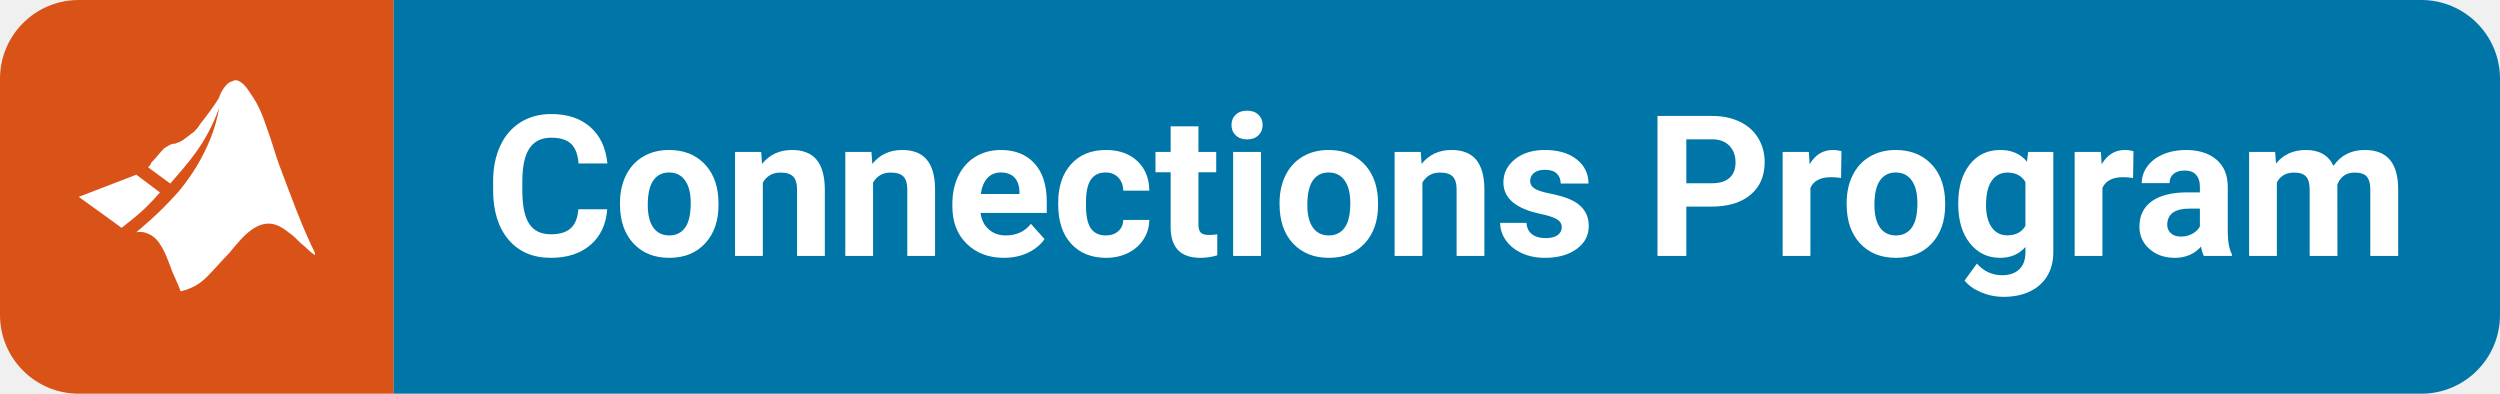
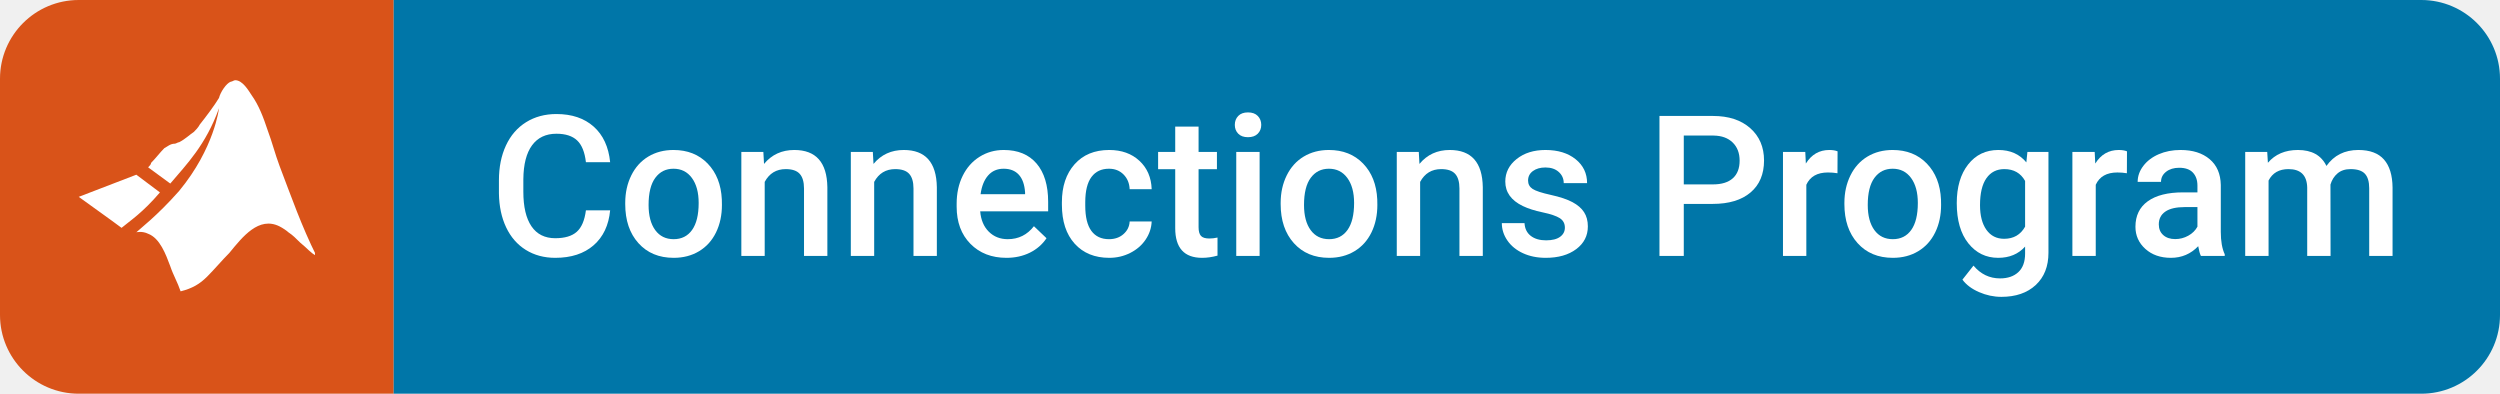
<svg xmlns="http://www.w3.org/2000/svg" width="127" height="20" viewBox="0 0 127 20" fill="none" role="img" aria-label="MathWorks Connections Program">
  <path d="M0 4C0 1.791 1.791 0 4 0H20V20H4C1.791 20 0 18.209 0 16V4Z" fill="#D95319" />
  <g clip-path="url(#matlab-logo-clip)">
    <path d="M6.175 11.575C5.575 11.125 4.825 10.6 4 10C4.975 9.625 5.95 9.25 6.925 8.875L8.125 9.775C7.225 10.825 6.625 11.2 6.175 11.575ZM14.2 8.425C13.975 7.825 13.825 7.225 13.6 6.625C13.375 5.95 13.15 5.35 12.775 4.825C12.625 4.6 12.325 4.075 11.95 4.075C11.875 4.075 11.8 4.15 11.725 4.15C11.5 4.225 11.2 4.675 11.125 4.975C10.9 5.35 10.45 5.95 10.15 6.325C10.075 6.475 9.925 6.625 9.85 6.7C9.625 6.85 9.4 7.075 9.1 7.225C9.025 7.225 8.95 7.3 8.875 7.3C8.65 7.3 8.5 7.45 8.35 7.525C8.125 7.75 7.9 8.05 7.675 8.275C7.675 8.35 7.6 8.425 7.525 8.5L8.65 9.325C9.475 8.35 10.45 7.375 11.125 5.5C11.125 5.5 10.9 7.525 9.1 9.7C7.975 10.975 7.075 11.65 6.925 11.8C6.925 11.8 7.225 11.725 7.525 11.875C8.125 12.1 8.425 12.925 8.65 13.525C8.8 13.975 9.025 14.35 9.175 14.8C9.775 14.65 10.15 14.425 10.525 14.05C10.9 13.675 11.275 13.225 11.65 12.85C12.325 12.025 13.15 10.975 14.2 11.5C14.35 11.575 14.575 11.725 14.65 11.8C14.875 11.95 15.025 12.1 15.25 12.325C15.625 12.625 15.775 12.85 16.075 13C15.325 11.5 14.8 10 14.2 8.425Z" fill="white" />
  </g>
  <path d="M20 0H123C125.209 0 127 1.791 127 4V16C127 18.209 125.209 20 123 20H20V0Z" fill="#0076A8" />
-   <g fill="white" transform="translate(24.63037 13) scale(0.004882812 -0.004882812)">
-     <path d="M1273 485Q1256 250 1099.5 115.0Q943 -20 687 -20Q407 -20 246.5 168.5Q86 357 86 686V775Q86 985 160.0 1145.0Q234 1305 371.5 1390.5Q509 1476 691 1476Q943 1476 1097.0 1341.0Q1251 1206 1275 962H975Q964 1103 896.5 1166.5Q829 1230 691 1230Q541 1230 466.5 1122.5Q392 1015 390 789V679Q390 443 461.5 334.0Q533 225 687 225Q826 225 894.5 288.5Q963 352 973 485Z" transform="translate(0 0)" />
-     <path d="M66 551Q66 712 128.0 838.0Q190 964 306.5 1033.0Q423 1102 577 1102Q796 1102 934.5 968.0Q1073 834 1089 604L1091 530Q1091 281 952.0 130.5Q813 -20 579.0 -20.0Q345 -20 205.5 130.0Q66 280 66 538ZM355 530Q355 376 413.0 294.5Q471 213 579 213Q684 213 743.0 293.5Q802 374 802 551Q802 702 743.0 785.0Q684 868 577 868Q471 868 413.0 785.5Q355 703 355 530Z" transform="translate(1340 0)" />
-     <path d="M377 1082 386 957Q502 1102 697 1102Q869 1102 953.0 1001.0Q1037 900 1039 699V0H750V692Q750 784 710.0 825.5Q670 867 577 867Q455 867 394 763V0H105V1082Z" transform="translate(2498 0)" />
-     <path d="M377 1082 386 957Q502 1102 697 1102Q869 1102 953.0 1001.0Q1037 900 1039 699V0H750V692Q750 784 710.0 825.5Q670 867 577 867Q455 867 394 763V0H105V1082Z" transform="translate(3645 0)" />
-     <path d="M609 -20Q371 -20 221.5 126.0Q72 272 72 515V543Q72 706 135.0 834.5Q198 963 313.5 1032.5Q429 1102 577 1102Q799 1102 926.5 962.0Q1054 822 1054 565V447H365Q379 341 449.5 277.0Q520 213 628 213Q795 213 889 334L1031 175Q966 83 855.0 31.5Q744 -20 609 -20ZM576 868Q490 868 436.5 810.0Q383 752 368 644H770V667Q768 763 718.0 815.5Q668 868 576 868Z" transform="translate(4792 0)" />
-     <path d="M561 213Q641 213 691.0 257.0Q741 301 743 374H1014Q1013 264 954.0 172.5Q895 81 792.5 30.5Q690 -20 566 -20Q334 -20 200.0 127.5Q66 275 66 535V554Q66 804 199.0 953.0Q332 1102 564 1102Q767 1102 889.5 986.5Q1012 871 1014 679H743Q741 763 691.0 815.5Q641 868 559 868Q458 868 406.5 794.5Q355 721 355 556V526Q355 359 406.0 286.0Q457 213 561 213Z" transform="translate(5899 0)" />
-     <path d="M457 1348V1082H642V870H457V330Q457 270 480.0 244.0Q503 218 568 218Q616 218 653 225V6Q568 -20 478 -20Q174 -20 168 287V870H10V1082H168V1348Z" transform="translate(6967 0)" />
-     <path d="M416 0H126V1082H416ZM109 1362Q109 1427 152.5 1469.0Q196 1511 271 1511Q345 1511 389.0 1469.0Q433 1427 433 1362Q433 1296 388.5 1254.0Q344 1212 271.0 1212.0Q198 1212 153.5 1254.0Q109 1296 109 1362Z" transform="translate(7659 0)" />
-     <path d="M66 551Q66 712 128.0 838.0Q190 964 306.5 1033.0Q423 1102 577 1102Q796 1102 934.5 968.0Q1073 834 1089 604L1091 530Q1091 281 952.0 130.5Q813 -20 579.0 -20.0Q345 -20 205.5 130.0Q66 280 66 538ZM355 530Q355 376 413.0 294.5Q471 213 579 213Q684 213 743.0 293.5Q802 374 802 551Q802 702 743.0 785.0Q684 868 577 868Q471 868 413.0 785.5Q355 703 355 530Z" transform="translate(8202 0)" />
-     <path d="M377 1082 386 957Q502 1102 697 1102Q869 1102 953.0 1001.0Q1037 900 1039 699V0H750V692Q750 784 710.0 825.5Q670 867 577 867Q455 867 394 763V0H105V1082Z" transform="translate(9360 0)" />
-     <path d="M697 299Q697 352 644.5 382.5Q592 413 476 437Q90 518 90 765Q90 909 209.5 1005.5Q329 1102 522 1102Q728 1102 851.5 1005.0Q975 908 975 753H686Q686 815 646.0 855.5Q606 896 521 896Q448 896 408.0 863.0Q368 830 368 779Q368 731 413.5 701.5Q459 672 567.0 650.5Q675 629 749 602Q978 518 978 311Q978 163 851.0 71.5Q724 -20 523 -20Q387 -20 281.5 28.5Q176 77 116.0 161.5Q56 246 56 344H330Q334 267 387.0 226.0Q440 185 529 185Q612 185 654.5 216.5Q697 248 697 299Z" transform="translate(10507 0)" />
-     <path d="M430 513V0H130V1456H698Q862 1456 986.5 1396.0Q1111 1336 1178.0 1225.5Q1245 1115 1245 974Q1245 760 1098.5 636.5Q952 513 693 513ZM430 756H698Q817 756 879.5 812.0Q942 868 942 972Q942 1079 879.0 1145.0Q816 1211 705 1213H430Z" transform="translate(12070 0)" />
-     <path d="M719 811Q660 819 615 819Q451 819 400 708V0H111V1082H384L392 953Q479 1102 633 1102Q681 1102 723 1089Z" transform="translate(13391 0)" />
-     <path d="M66 551Q66 712 128.0 838.0Q190 964 306.5 1033.0Q423 1102 577 1102Q796 1102 934.5 968.0Q1073 834 1089 604L1091 530Q1091 281 952.0 130.5Q813 -20 579.0 -20.0Q345 -20 205.5 130.0Q66 280 66 538ZM355 530Q355 376 413.0 294.5Q471 213 579 213Q684 213 743.0 293.5Q802 374 802 551Q802 702 743.0 785.0Q684 868 577 868Q471 868 413.0 785.5Q355 703 355 530Z" transform="translate(14102 0)" />
-     <path d="M69 549Q69 798 187.5 950.0Q306 1102 507 1102Q685 1102 784 980L796 1082H1058V36Q1058 -106 993.5 -211.0Q929 -316 812.0 -371.0Q695 -426 538 -426Q419 -426 306.0 -378.5Q193 -331 135 -256L263 -80Q371 -201 525 -201Q640 -201 704.0 -139.5Q768 -78 768 35V93Q668 -20 505 -20Q310 -20 189.5 132.5Q69 285 69 537ZM358 528Q358 381 417.0 297.5Q476 214 579 214Q711 214 768 313V768Q710 867 581 867Q477 867 417.5 782.0Q358 697 358 528Z" transform="translate(15260 0)" />
-     <path d="M719 811Q660 819 615 819Q451 819 400 708V0H111V1082H384L392 953Q479 1102 633 1102Q681 1102 723 1089Z" transform="translate(16429 0)" />
-     <path d="M738 0Q718 39 709 97Q604 -20 436 -20Q277 -20 172.5 72.0Q68 164 68 304Q68 476 195.5 568.0Q323 660 564 661H697V723Q697 798 658.5 843.0Q620 888 537 888Q464 888 422.5 853.0Q381 818 381 757H92Q92 851 150.0 931.0Q208 1011 314.0 1056.5Q420 1102 552 1102Q752 1102 869.5 1001.5Q987 901 987 719V250Q988 96 1030 17V0ZM499 201Q563 201 617.0 229.5Q671 258 697 306V492H589Q372 492 358 342L357 325Q357 271 395.0 236.0Q433 201 499 201Z" transform="translate(17146 0)" />
-     <path d="M382 1082 391 961Q506 1102 702 1102Q911 1102 989 937Q1103 1102 1314 1102Q1490 1102 1576.0 999.5Q1662 897 1662 691V0H1372V690Q1372 782 1336.0 824.5Q1300 867 1209 867Q1079 867 1029 743L1030 0H741V689Q741 783 704.0 825.0Q667 867 578 867Q455 867 400 765V0H111V1082Z" transform="translate(18244 0)" />
+   <g fill="white" transform="translate(24.84766 13) scale(0.004882812 -0.004882812)">
+     <path d="M1259 474Q1237 241 1087.0 110.5Q937 -20 688 -20Q514 -20 381.5 62.5Q249 145 177.0 297.0Q105 449 102 650V786Q102 992 175.0 1149.0Q248 1306 384.5 1391.0Q521 1476 700 1476Q941 1476 1088.0 1345.0Q1235 1214 1259 975H1007Q989 1132 915.5 1201.5Q842 1271 700 1271Q535 1271 446.5 1150.5Q358 1030 356 797V668Q356 432 440.5 308.0Q525 184 688 184Q837 184 912.0 251.0Q987 318 1007 474Z" transform="translate(0 0)" />
+     <path d="M79 551Q79 710 142.0 837.5Q205 965 319.0 1033.5Q433 1102 581 1102Q800 1102 936.5 961.0Q1073 820 1084 587L1085 530Q1085 370 1023.5 244.0Q962 118 847.5 49.0Q733 -20 583 -20Q354 -20 216.5 132.5Q79 285 79 539ZM322 530Q322 363 391.0 268.5Q460 174 583.0 174.0Q706 174 774.5 270.0Q843 366 843 551Q843 715 772.5 811.0Q702 907 581 907Q462 907 392.0 812.5Q322 718 322 530Z" transform="translate(1337 0)" />
+     <path d="M350 1082 357 957Q477 1102 672 1102Q1010 1102 1016 715V0H773V701Q773 804 728.5 853.5Q684 903 583 903Q436 903 364 770V0H121V1082Z" transform="translate(2503 0)" />
+     <path d="M350 1082 357 957Q477 1102 672 1102Q1010 1102 1016 715V0H773V701Q773 804 728.5 853.5Q684 903 583 903Q436 903 364 770V0H121V1082Z" transform="translate(3642 0)" />
+     <path d="M601 -20Q370 -20 226.5 125.5Q83 271 83 513V543Q83 705 145.5 832.5Q208 960 321.0 1031.0Q434 1102 573 1102Q794 1102 914.5 961.0Q1035 820 1035 562V464H328Q339 330 417.5 252.0Q496 174 615 174Q782 174 887 309L1018 184Q953 87 844.5 33.5Q736 -20 601 -20ZM572 907Q472 907 410.5 837.0Q349 767 332 642H795V660Q787 782 730.0 844.5Q673 907 572 907Z" transform="translate(4781 0)" />
+     <path d="M569 174Q660 174 720.0 227.0Q780 280 784 358H1013Q1009 257 950.0 169.5Q891 82 790.0 31.0Q689 -20 572 -20Q345 -20 212.0 127.0Q79 274 79 533V558Q79 805 211.0 953.5Q343 1102 571 1102Q764 1102 885.5 989.5Q1007 877 1013 694H784Q780 787 720.5 847.0Q661 907 569 907Q451 907 387.0 821.5Q323 736 322 562V523Q322 347 385.5 260.5Q449 174 569 174Z" transform="translate(5880 0)" />
+     <path d="M429 1345V1082H620V902H429V298Q429 236 453.5 208.5Q478 181 541 181Q583 181 626 191V3Q543 -20 466 -20Q186 -20 186 289V902H8V1082H186V1345Z" transform="translate(6952 0)" />
+     <path d="M383 0H140V1082H383ZM125 1363Q125 1419 160.5 1456.0Q196 1493 262.0 1493.0Q328 1493 364.0 1456.0Q400 1419 400 1363Q400 1308 364.0 1271.5Q328 1235 262.0 1235.0Q196 1235 160.5 1271.5Q125 1308 125 1363Z" transform="translate(7633 0)" />
+     <path d="M79 551Q79 710 142.0 837.5Q205 965 319.0 1033.5Q433 1102 581 1102Q800 1102 936.5 961.0Q1073 820 1084 587L1085 530Q1085 370 1023.5 244.0Q962 118 847.5 49.0Q733 -20 583 -20Q354 -20 216.5 132.5Q79 285 79 539ZM322 530Q322 363 391.0 268.5Q460 174 583.0 174.0Q706 174 774.5 270.0Q843 366 843 551Q843 715 772.5 811.0Q702 907 581 907Q462 907 392.0 812.5Q322 718 322 530Z" transform="translate(8156 0)" />
+     <path d="M350 1082 357 957Q477 1102 672 1102Q1010 1102 1016 715V0H773V701Q773 804 728.5 853.5Q684 903 583 903Q436 903 364 770V0H121V1082Z" transform="translate(9322 0)" />
+     <path d="M731 294Q731 359 677.5 393.0Q624 427 500.0 453.0Q376 479 293 519Q111 607 111 774Q111 914 229.0 1008.0Q347 1102 529 1102Q723 1102 842.5 1006.0Q962 910 962 757H719Q719 827 667.0 873.5Q615 920 529 920Q449 920 398.5 883.0Q348 846 348 784Q348 728 395.0 697.0Q442 666 585.0 634.5Q728 603 809.5 559.5Q891 516 930.5 455.0Q970 394 970 307Q970 161 849.0 70.5Q728 -20 532 -20Q399 -20 295.0 28.0Q191 76 133.0 160.0Q75 244 75 341H311Q316 255 376.0 208.5Q436 162 535 162Q631 162 681.0 198.5Q731 235 731 294Z" transform="translate(10461 0)" />
+     <path d="M401 541V0H148V1456H705Q949 1456 1092.5 1329.0Q1236 1202 1236 993Q1236 779 1095.5 660.0Q955 541 702 541ZM401 744H705Q840 744 911.0 807.5Q982 871 982 991Q982 1109 910.0 1179.5Q838 1250 712 1252H401Z" transform="translate(12028 0)" />
+     <path d="M691 860Q643 868 592 868Q425 868 367 740V0H124V1082H356L362 961Q450 1102 606 1102Q658 1102 692 1088Z" transform="translate(13337 0)" />
+     <path d="M79 551Q79 710 142.0 837.5Q205 965 319.0 1033.5Q433 1102 581 1102Q800 1102 936.5 961.0Q1073 820 1084 587L1085 530Q1085 370 1023.5 244.0Q962 118 847.5 49.0Q733 -20 583 -20Q354 -20 216.5 132.5Q79 285 79 539ZM322 530Q322 363 391.0 268.5Q460 174 583.0 174.0Q706 174 774.5 270.0Q843 366 843 551Q843 715 772.5 811.0Q702 907 581 907Q462 907 392.0 812.5Q322 718 322 530Z" transform="translate(14021 0)" />
+     <path d="M82 549Q82 801 200.5 951.5Q319 1102 515 1102Q700 1102 806 973L817 1082H1036V33Q1036 -180 903.5 -303.0Q771 -426 546 -426Q427 -426 313.5 -376.5Q200 -327 141 -247L256 -101Q368 -234 532 -234Q653 -234 723.0 -168.5Q793 -103 793 24V97Q688 -20 513 -20Q323 -20 202.5 131.0Q82 282 82 549ZM324 528Q324 365 390.5 271.5Q457 178 575 178Q722 178 793 304V780Q724 903 577 903Q457 903 390.5 808.0Q324 713 324 528Z" transform="translate(15187 0)" />
+     <path d="M691 860Q643 868 592 868Q425 868 367 740V0H124V1082H356L362 961Q450 1102 606 1102Q658 1102 692 1088Z" transform="translate(16348 0)" />
+     <path d="M771 0Q755 31 743 101Q627 -20 459 -20Q296 -20 193.0 73.0Q90 166 90 303Q90 476 218.5 568.5Q347 661 586 661H735V732Q735 816 688.0 866.5Q641 917 545 917Q462 917 409.0 875.5Q356 834 356 770H113Q113 859 172.0 936.5Q231 1014 332.5 1058.0Q434 1102 559 1102Q749 1102 862.0 1006.5Q975 911 978 738V250Q978 104 1019 17V0ZM504 175Q576 175 639.5 210.0Q703 245 735 304V508H604Q469 508 401.0 461.0Q333 414 333 328Q333 258 379.5 216.5Q426 175 504 175Z" transform="translate(17038 0)" />
+     <path d="M353 1082 360 969Q474 1102 672 1102Q889 1102 969 936Q1087 1102 1301 1102Q1480 1102 1567.5 1003.0Q1655 904 1657 711V0H1414V704Q1414 807 1369.0 855.0Q1324 903 1220 903Q1137 903 1084.5 858.5Q1032 814 1011 742L1012 0H769V712Q764 903 574 903Q428 903 367 784V0H124V1082Z" transform="translate(18146 0)" />
  </g>
  <defs>
    <clipPath id="matlab-logo-clip">
      <rect width="12" height="12" fill="white" transform="translate(4 4)" />
    </clipPath>
  </defs>
</svg>
